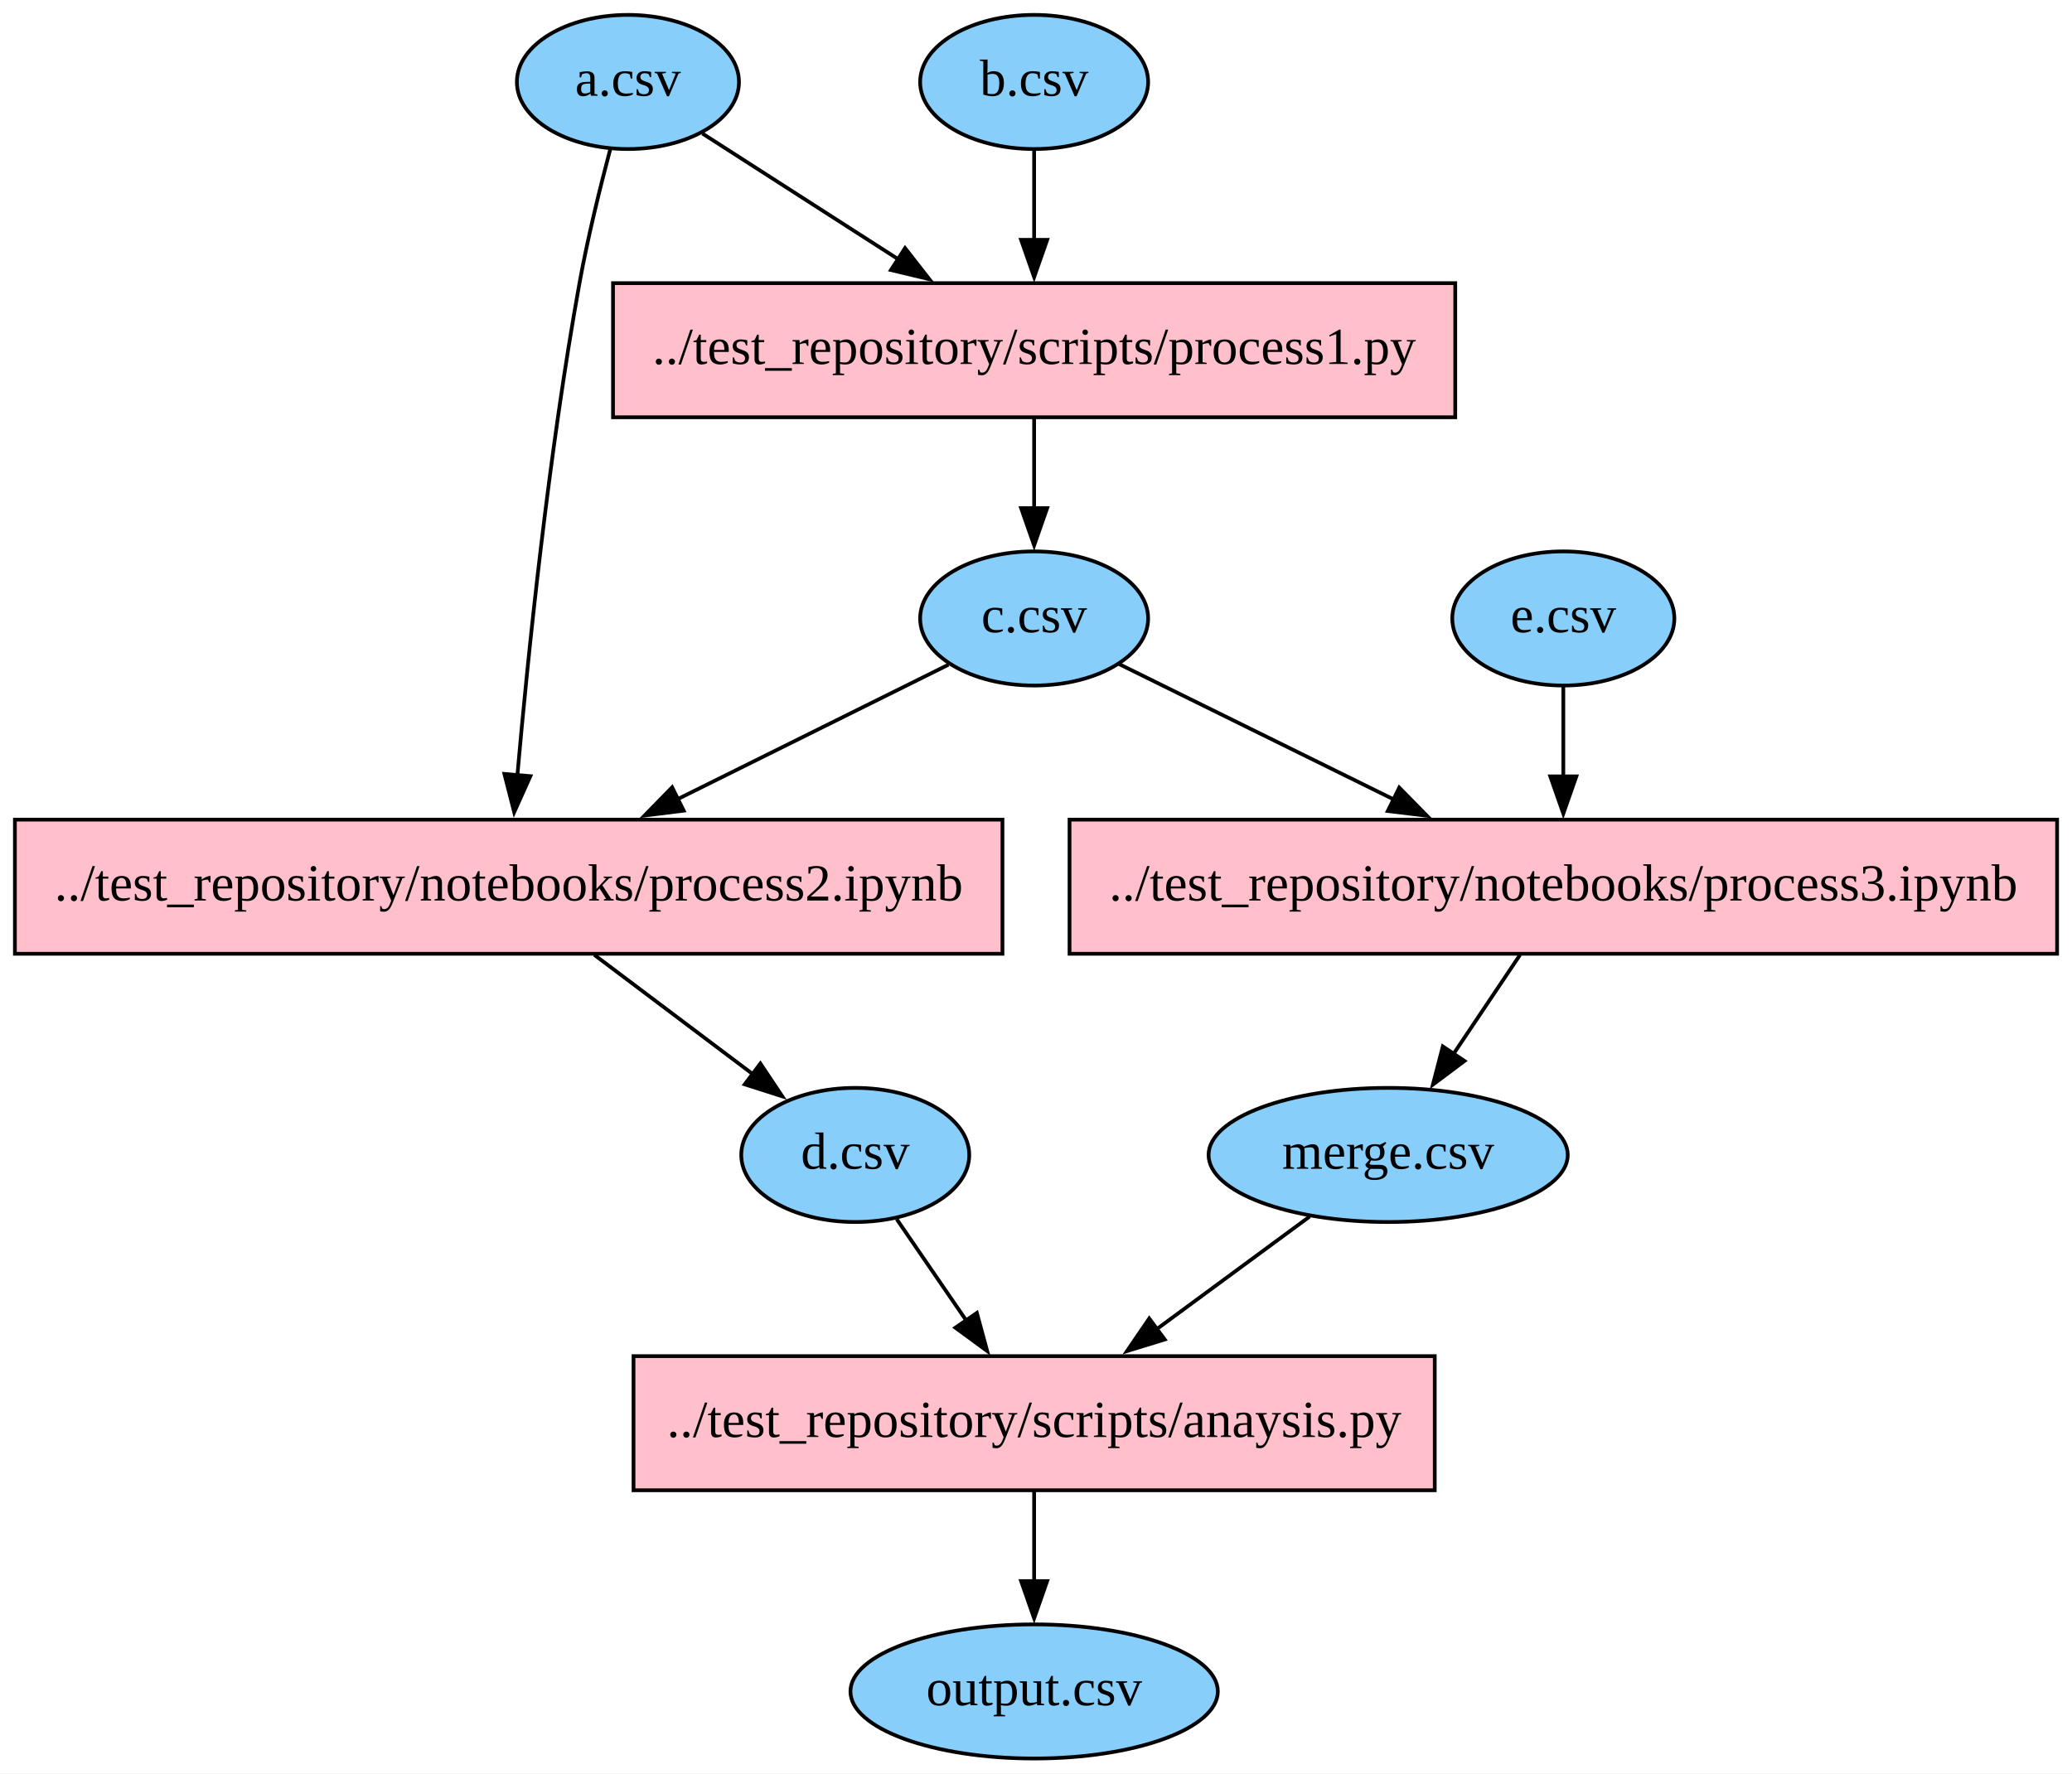
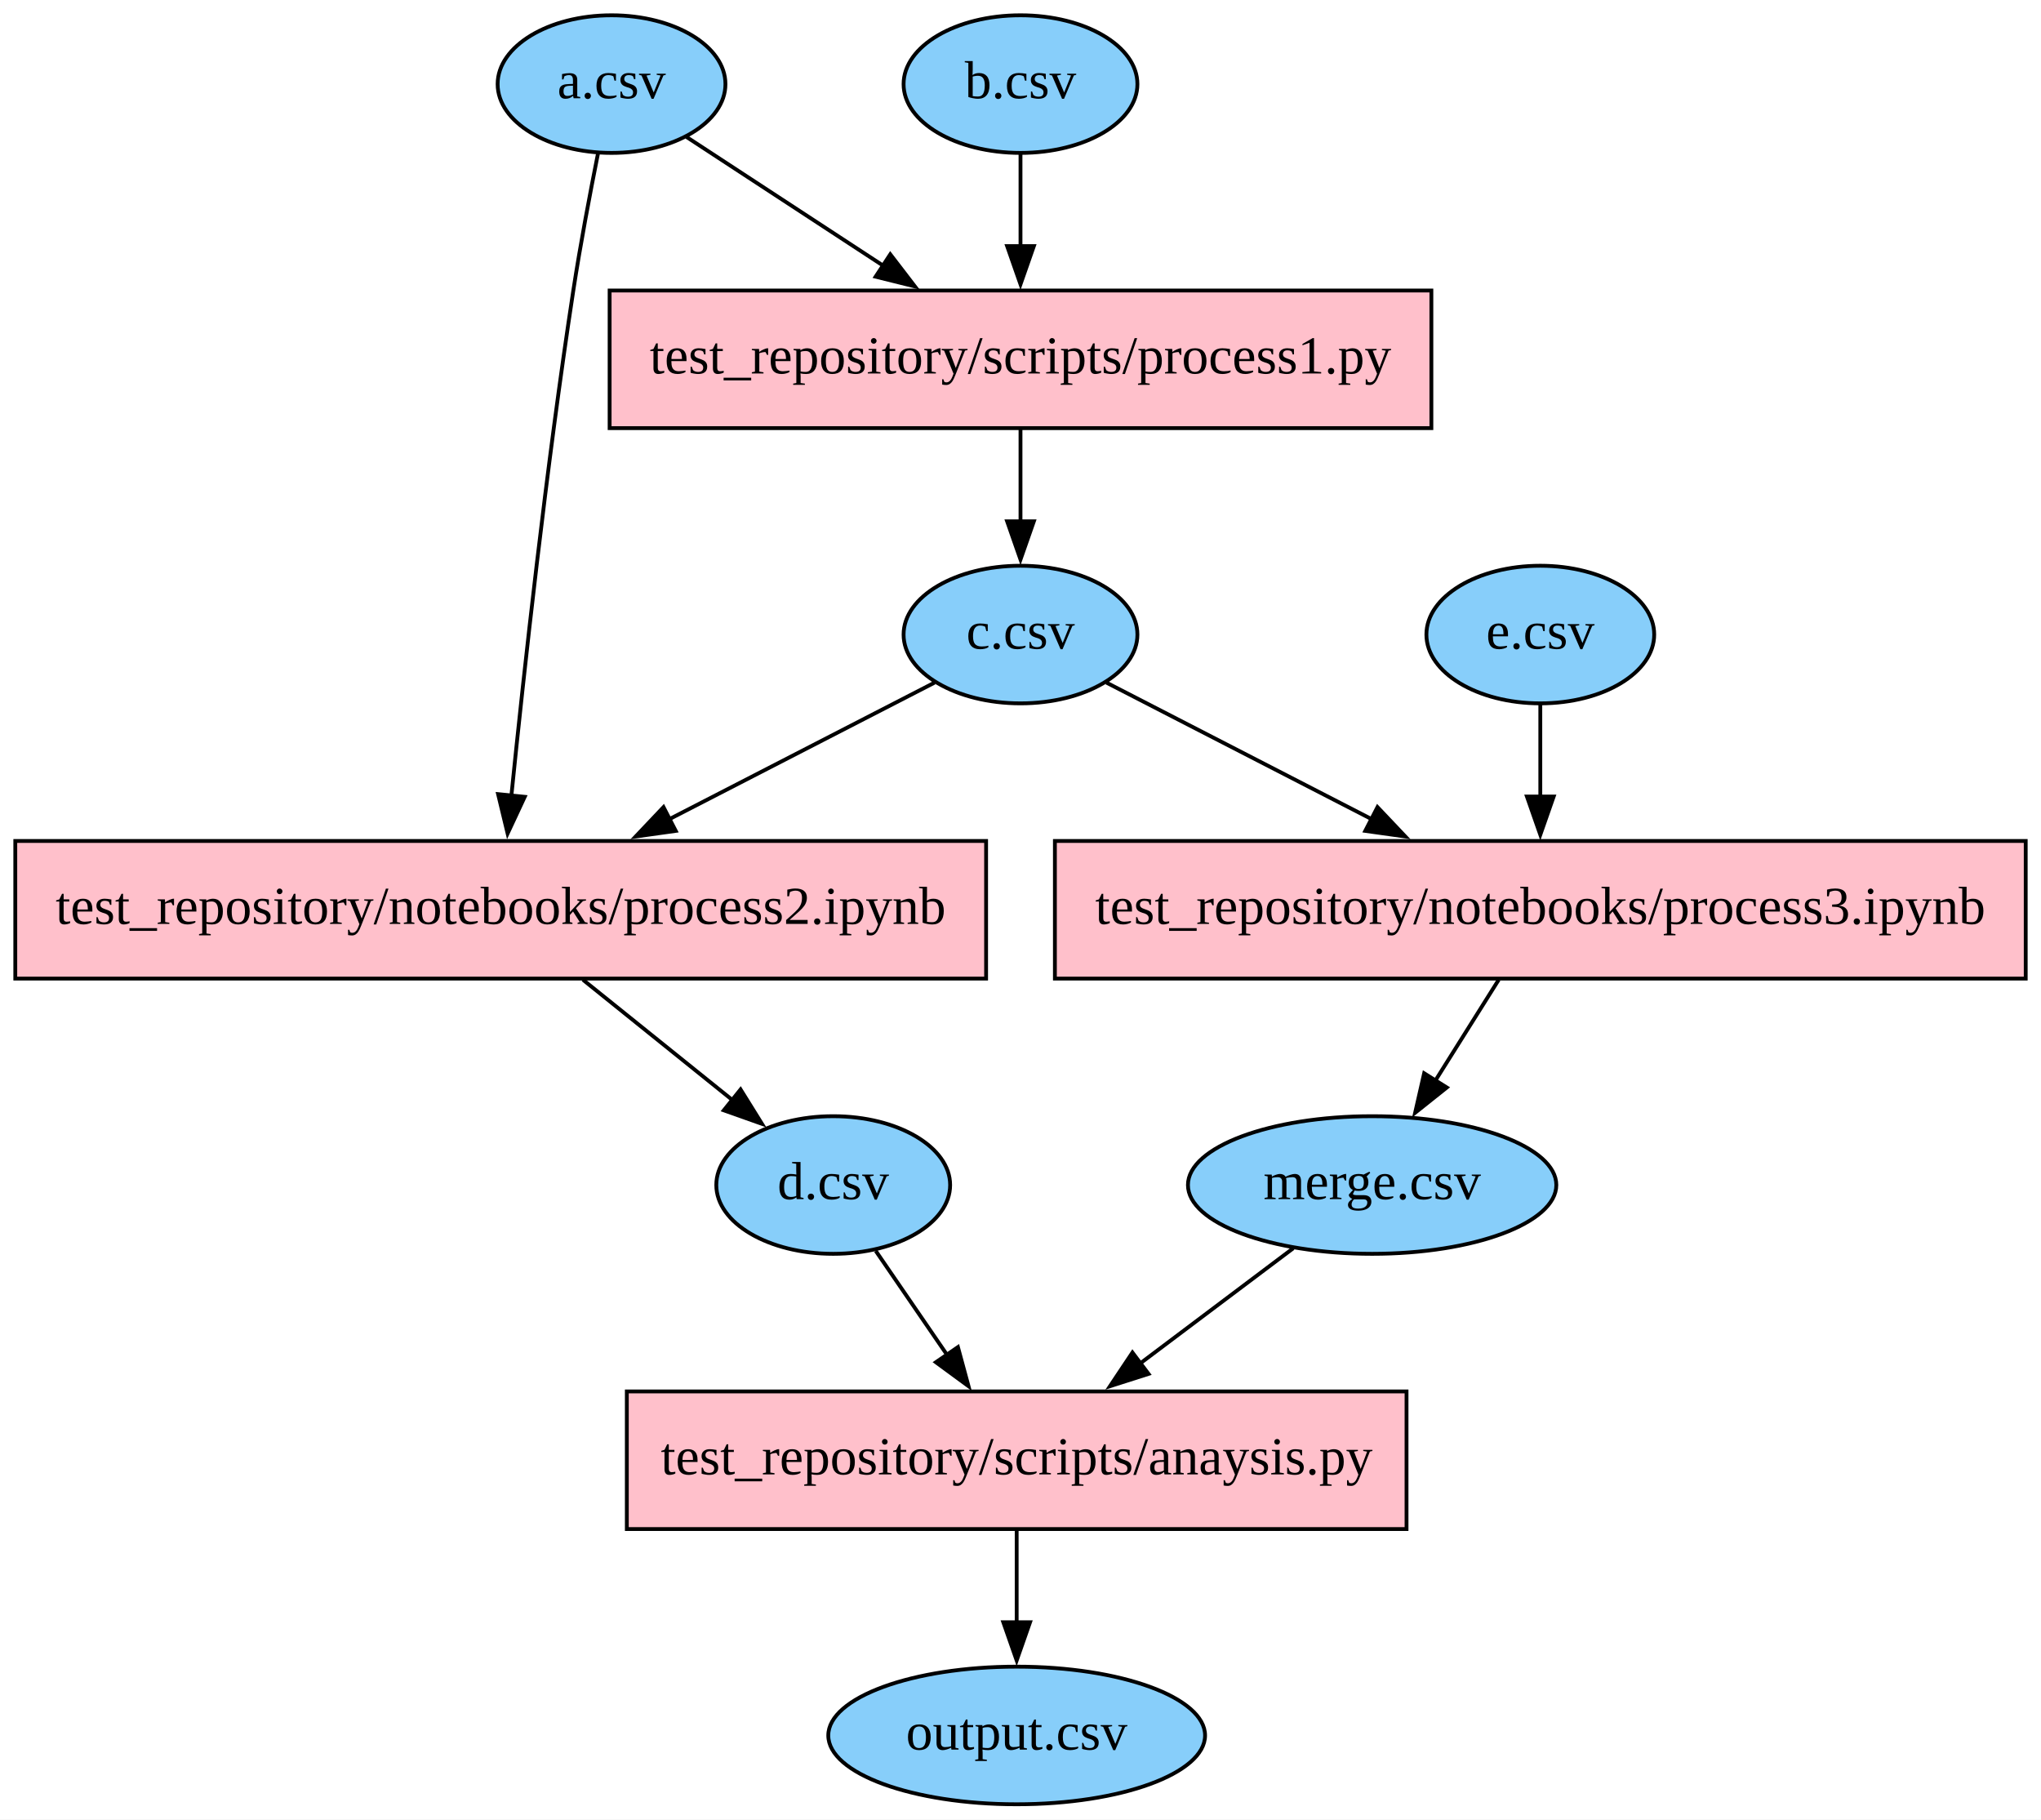
- <svg xmlns="http://www.w3.org/2000/svg" width="556pt" height="476pt" viewBox="0.00 0.00 556.00 476.00">
+ <svg xmlns="http://www.w3.org/2000/svg" width="534pt" height="476pt" viewBox="0.00 0.00 534.00 476.00">
  <g id="graph0" class="graph" transform="scale(1 1) rotate(0) translate(4 472)">
-     <polygon fill="white" stroke="none" points="-4,4 -4,-472 552,-472 552,4 -4,4" />
+     <polygon fill="white" stroke="none" points="-4,4 -4,-472 530,-472 530,4 -4,4" />
    <g id="node1" class="node">
-       <polygon fill="#ffc0cb" stroke="black" points="265,-252 0,-252 0,-216 265,-216 265,-252" />
-       <text text-anchor="middle" x="132.5" y="-230.3" font-family="Times New Roman,serif" font-size="14.00">../test_repository/notebooks/process2.ipynb</text>
+       <polygon fill="#ffc0cb" stroke="black" points="254,-252 0,-252 0,-216 254,-216 254,-252" />
+       <text text-anchor="middle" x="127" y="-230.3" font-family="Times New Roman,serif" font-size="14.00">test_repository/notebooks/process2.ipynb</text>
    </g>
    <g id="node2" class="node">
-       <ellipse fill="#87cefa" stroke="black" cx="225.5" cy="-162" rx="30.59" ry="18" />
-       <text text-anchor="middle" x="225.5" y="-158.3" font-family="Times New Roman,serif" font-size="14.00">d.csv</text>
+       <ellipse fill="#87cefa" stroke="black" cx="214" cy="-162" rx="30.59" ry="18" />
+       <text text-anchor="middle" x="214" y="-158.3" font-family="Times New Roman,serif" font-size="14.00">d.csv</text>
    </g>
    <g id="edge1" class="edge">
-       <path fill="none" stroke="black" d="M155.49,-215.7C168.43,-205.96 184.66,-193.74 198.23,-183.52" />
-       <polygon fill="black" stroke="black" points="200.04,-186.54 205.92,-177.73 195.83,-180.95 200.04,-186.54" />
+       <path fill="none" stroke="black" d="M148.51,-215.7C160.41,-206.12 175.3,-194.14 187.87,-184.03" />
+       <polygon fill="black" stroke="black" points="189.76,-187 195.36,-178 185.37,-181.54 189.76,-187" />
    </g>
    <g id="node7" class="node">
-       <polygon fill="#ffc0cb" stroke="black" points="381,-108 166,-108 166,-72 381,-72 381,-108" />
-       <text text-anchor="middle" x="273.5" y="-86.3" font-family="Times New Roman,serif" font-size="14.00">../test_repository/scripts/anaysis.py</text>
+       <polygon fill="#ffc0cb" stroke="black" points="364,-108 160,-108 160,-72 364,-72 364,-108" />
+       <text text-anchor="middle" x="262" y="-86.3" font-family="Times New Roman,serif" font-size="14.00">test_repository/scripts/anaysis.py</text>
    </g>
    <g id="edge6" class="edge">
-       <path fill="none" stroke="black" d="M236.63,-144.76C242.16,-136.7 248.99,-126.74 255.26,-117.6" />
-       <polygon fill="black" stroke="black" points="258.13,-119.6 260.9,-109.37 252.36,-115.64 258.13,-119.6" />
+       <path fill="none" stroke="black" d="M225.13,-144.76C230.66,-136.7 237.49,-126.74 243.76,-117.6" />
+       <polygon fill="black" stroke="black" points="246.63,-119.6 249.4,-109.37 240.86,-115.64 246.63,-119.6" />
    </g>
    <g id="node3" class="node">
-       <ellipse fill="#87cefa" stroke="black" cx="164.5" cy="-450" rx="29.8" ry="18" />
-       <text text-anchor="middle" x="164.5" y="-446.3" font-family="Times New Roman,serif" font-size="14.00">a.csv</text>
+       <ellipse fill="#87cefa" stroke="black" cx="156" cy="-450" rx="29.8" ry="18" />
+       <text text-anchor="middle" x="156" y="-446.3" font-family="Times New Roman,serif" font-size="14.00">a.csv</text>
    </g>
    <g id="edge2" class="edge">
-       <path fill="none" stroke="black" d="M159.75,-431.93C157.01,-421.6 153.69,-408.12 151.5,-396 143.19,-350.08 137.67,-296.1 134.82,-263.77" />
-       <polygon fill="black" stroke="black" points="138.32,-263.67 133.98,-254 131.35,-264.27 138.32,-263.67" />
+       <path fill="none" stroke="black" d="M152.46,-431.87C150.39,-421.51 147.84,-408.03 146,-396 138.93,-349.87 133.05,-295.95 129.78,-263.69" />
+       <polygon fill="black" stroke="black" points="133.29,-263.55 128.81,-253.95 126.32,-264.25 133.29,-263.55" />
    </g>
    <g id="node4" class="node">
-       <polygon fill="#ffc0cb" stroke="black" points="386.5,-396 160.5,-396 160.5,-360 386.5,-360 386.5,-396" />
-       <text text-anchor="middle" x="273.5" y="-374.3" font-family="Times New Roman,serif" font-size="14.00">../test_repository/scripts/process1.py</text>
+       <polygon fill="#ffc0cb" stroke="black" points="370.5,-396 155.5,-396 155.5,-360 370.5,-360 370.5,-396" />
+       <text text-anchor="middle" x="263" y="-374.3" font-family="Times New Roman,serif" font-size="14.00">test_repository/scripts/process1.py</text>
    </g>
    <g id="edge3" class="edge">
-       <path fill="none" stroke="black" d="M184.49,-436.16C199.22,-426.7 219.66,-413.58 237.24,-402.29" />
-       <polygon fill="black" stroke="black" points="238.86,-405.41 245.38,-397.06 235.07,-399.52 238.86,-405.41" />
+       <path fill="none" stroke="black" d="M175.63,-436.16C190.08,-426.7 210.15,-413.58 227.4,-402.29" />
+       <polygon fill="black" stroke="black" points="228.93,-405.47 235.38,-397.07 225.09,-399.62 228.93,-405.47" />
    </g>
    <g id="node5" class="node">
-       <ellipse fill="#87cefa" stroke="black" cx="273.5" cy="-306" rx="30.59" ry="18" />
-       <text text-anchor="middle" x="273.5" y="-302.3" font-family="Times New Roman,serif" font-size="14.00">c.csv</text>
+       <ellipse fill="#87cefa" stroke="black" cx="263" cy="-306" rx="30.59" ry="18" />
+       <text text-anchor="middle" x="263" y="-302.3" font-family="Times New Roman,serif" font-size="14.00">c.csv</text>
    </g>
    <g id="edge11" class="edge">
-       <path fill="none" stroke="black" d="M273.5,-359.7C273.5,-352.41 273.5,-343.73 273.5,-335.54" />
-       <polygon fill="black" stroke="black" points="277,-335.62 273.5,-325.62 270,-335.62 277,-335.62" />
+       <path fill="none" stroke="black" d="M263,-359.7C263,-352.41 263,-343.73 263,-335.54" />
+       <polygon fill="black" stroke="black" points="266.5,-335.62 263,-325.62 259.5,-335.62 266.5,-335.62" />
    </g>
    <g id="edge4" class="edge">
-       <path fill="none" stroke="black" d="M250.53,-293.6C230.87,-283.83 201.97,-269.49 177.69,-257.43" />
-       <polygon fill="black" stroke="black" points="179.47,-254.41 168.96,-253.1 176.36,-260.68 179.47,-254.41" />
+       <path fill="none" stroke="black" d="M240.54,-293.44C221.68,-283.73 194.17,-269.57 170.95,-257.62" />
+       <polygon fill="black" stroke="black" points="172.8,-254.64 162.31,-253.17 169.6,-260.86 172.8,-254.64" />
    </g>
    <g id="node6" class="node">
-       <polygon fill="#ffc0cb" stroke="black" points="548,-252 283,-252 283,-216 548,-216 548,-252" />
-       <text text-anchor="middle" x="415.5" y="-230.3" font-family="Times New Roman,serif" font-size="14.00">../test_repository/notebooks/process3.ipynb</text>
+       <polygon fill="#ffc0cb" stroke="black" points="526,-252 272,-252 272,-216 526,-216 526,-252" />
+       <text text-anchor="middle" x="399" y="-230.3" font-family="Times New Roman,serif" font-size="14.00">test_repository/notebooks/process3.ipynb</text>
    </g>
    <g id="edge5" class="edge">
-       <path fill="none" stroke="black" d="M296.31,-293.75C316.14,-283.98 345.46,-269.53 370.05,-257.4" />
-       <polygon fill="black" stroke="black" points="371.48,-260.6 378.9,-253.04 368.39,-254.32 371.48,-260.6" />
+       <path fill="none" stroke="black" d="M285.46,-293.44C304.32,-283.73 331.83,-269.57 355.05,-257.62" />
+       <polygon fill="black" stroke="black" points="356.4,-260.86 363.69,-253.17 353.2,-254.64 356.4,-260.86" />
    </g>
    <g id="node8" class="node">
-       <ellipse fill="#87cefa" stroke="black" cx="368.5" cy="-162" rx="48.19" ry="18" />
-       <text text-anchor="middle" x="368.5" y="-158.3" font-family="Times New Roman,serif" font-size="14.00">merge.csv</text>
+       <ellipse fill="#87cefa" stroke="black" cx="355" cy="-162" rx="48.19" ry="18" />
+       <text text-anchor="middle" x="355" y="-158.3" font-family="Times New Roman,serif" font-size="14.00">merge.csv</text>
    </g>
    <g id="edge7" class="edge">
-       <path fill="none" stroke="black" d="M403.88,-215.7C398.51,-207.7 392.01,-198.02 386.06,-189.15" />
-       <polygon fill="black" stroke="black" points="388.98,-187.23 380.5,-180.88 383.17,-191.13 388.98,-187.23" />
+       <path fill="none" stroke="black" d="M388.12,-215.7C383.09,-207.7 377.01,-198.02 371.44,-189.15" />
+       <polygon fill="black" stroke="black" points="374.54,-187.51 366.25,-180.9 368.61,-191.23 374.54,-187.51" />
    </g>
    <g id="node10" class="node">
-       <ellipse fill="#87cefa" stroke="black" cx="273.5" cy="-18" rx="49.29" ry="18" />
-       <text text-anchor="middle" x="273.5" y="-14.3" font-family="Times New Roman,serif" font-size="14.00">output.csv</text>
+       <ellipse fill="#87cefa" stroke="black" cx="262" cy="-18" rx="49.29" ry="18" />
+       <text text-anchor="middle" x="262" y="-14.3" font-family="Times New Roman,serif" font-size="14.00">output.csv</text>
    </g>
    <g id="edge10" class="edge">
-       <path fill="none" stroke="black" d="M273.5,-71.7C273.5,-64.41 273.5,-55.73 273.5,-47.54" />
-       <polygon fill="black" stroke="black" points="277,-47.62 273.5,-37.62 270,-47.62 277,-47.62" />
+       <path fill="none" stroke="black" d="M262,-71.7C262,-64.41 262,-55.73 262,-47.54" />
+       <polygon fill="black" stroke="black" points="265.5,-47.62 262,-37.62 258.5,-47.62 265.5,-47.62" />
    </g>
    <g id="edge9" class="edge">
-       <path fill="none" stroke="black" d="M347.42,-145.46C335.34,-136.56 319.91,-125.2 306.28,-115.16" />
-       <polygon fill="black" stroke="black" points="308.54,-112.47 298.42,-109.36 304.39,-118.11 308.54,-112.47" />
+       <path fill="none" stroke="black" d="M334.36,-145.46C322.53,-136.56 307.44,-125.2 294.09,-115.16" />
+       <polygon fill="black" stroke="black" points="296.5,-112.59 286.41,-109.37 292.29,-118.18 296.5,-112.59" />
    </g>
    <g id="node9" class="node">
-       <ellipse fill="#87cefa" stroke="black" cx="415.5" cy="-306" rx="29.8" ry="18" />
-       <text text-anchor="middle" x="415.5" y="-302.3" font-family="Times New Roman,serif" font-size="14.00">e.csv</text>
+       <ellipse fill="#87cefa" stroke="black" cx="399" cy="-306" rx="29.8" ry="18" />
+       <text text-anchor="middle" x="399" y="-302.3" font-family="Times New Roman,serif" font-size="14.00">e.csv</text>
    </g>
    <g id="edge8" class="edge">
-       <path fill="none" stroke="black" d="M415.5,-287.7C415.5,-280.41 415.5,-271.73 415.5,-263.54" />
-       <polygon fill="black" stroke="black" points="419,-263.62 415.5,-253.62 412,-263.62 419,-263.62" />
+       <path fill="none" stroke="black" d="M399,-287.7C399,-280.41 399,-271.73 399,-263.54" />
+       <polygon fill="black" stroke="black" points="402.5,-263.62 399,-253.62 395.5,-263.62 402.5,-263.62" />
    </g>
    <g id="node11" class="node">
-       <ellipse fill="#87cefa" stroke="black" cx="273.5" cy="-450" rx="30.59" ry="18" />
-       <text text-anchor="middle" x="273.5" y="-446.3" font-family="Times New Roman,serif" font-size="14.00">b.csv</text>
+       <ellipse fill="#87cefa" stroke="black" cx="263" cy="-450" rx="30.59" ry="18" />
+       <text text-anchor="middle" x="263" y="-446.3" font-family="Times New Roman,serif" font-size="14.00">b.csv</text>
    </g>
    <g id="edge12" class="edge">
-       <path fill="none" stroke="black" d="M273.5,-431.7C273.5,-424.41 273.5,-415.73 273.5,-407.54" />
-       <polygon fill="black" stroke="black" points="277,-407.62 273.5,-397.62 270,-407.62 277,-407.62" />
+       <path fill="none" stroke="black" d="M263,-431.7C263,-424.41 263,-415.73 263,-407.54" />
+       <polygon fill="black" stroke="black" points="266.5,-407.62 263,-397.62 259.5,-407.62 266.5,-407.62" />
    </g>
  </g>
</svg>
